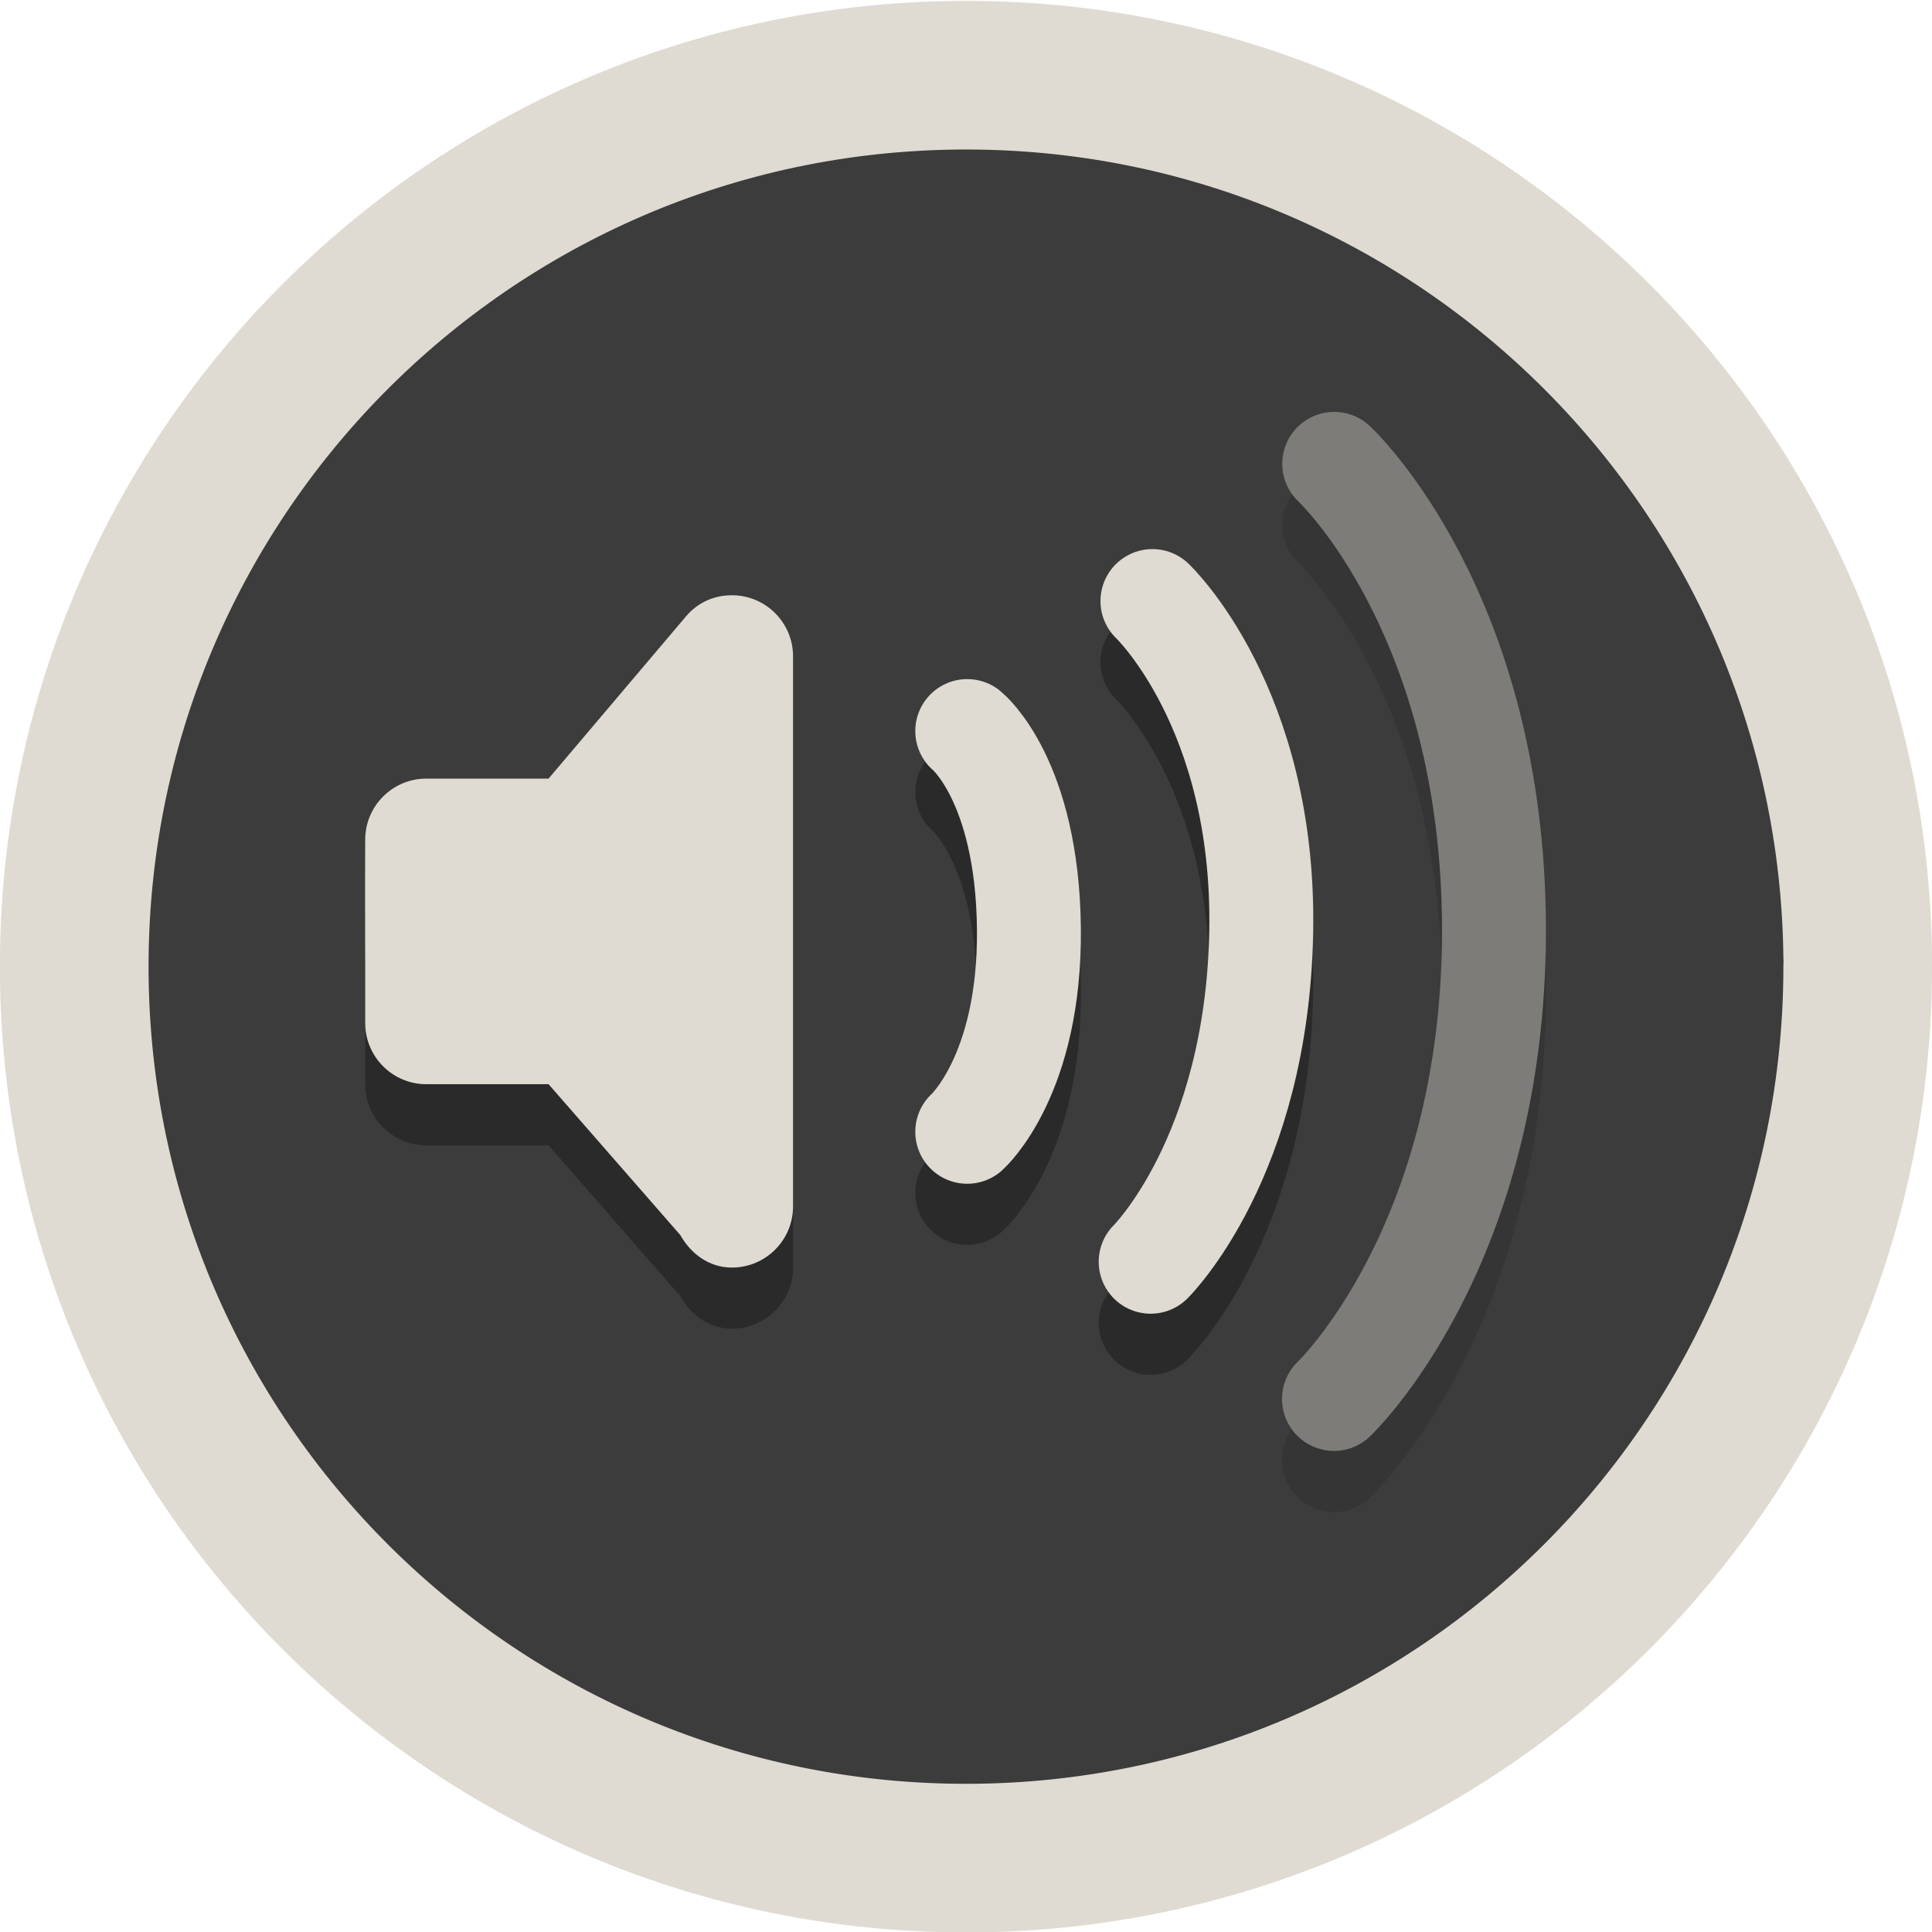
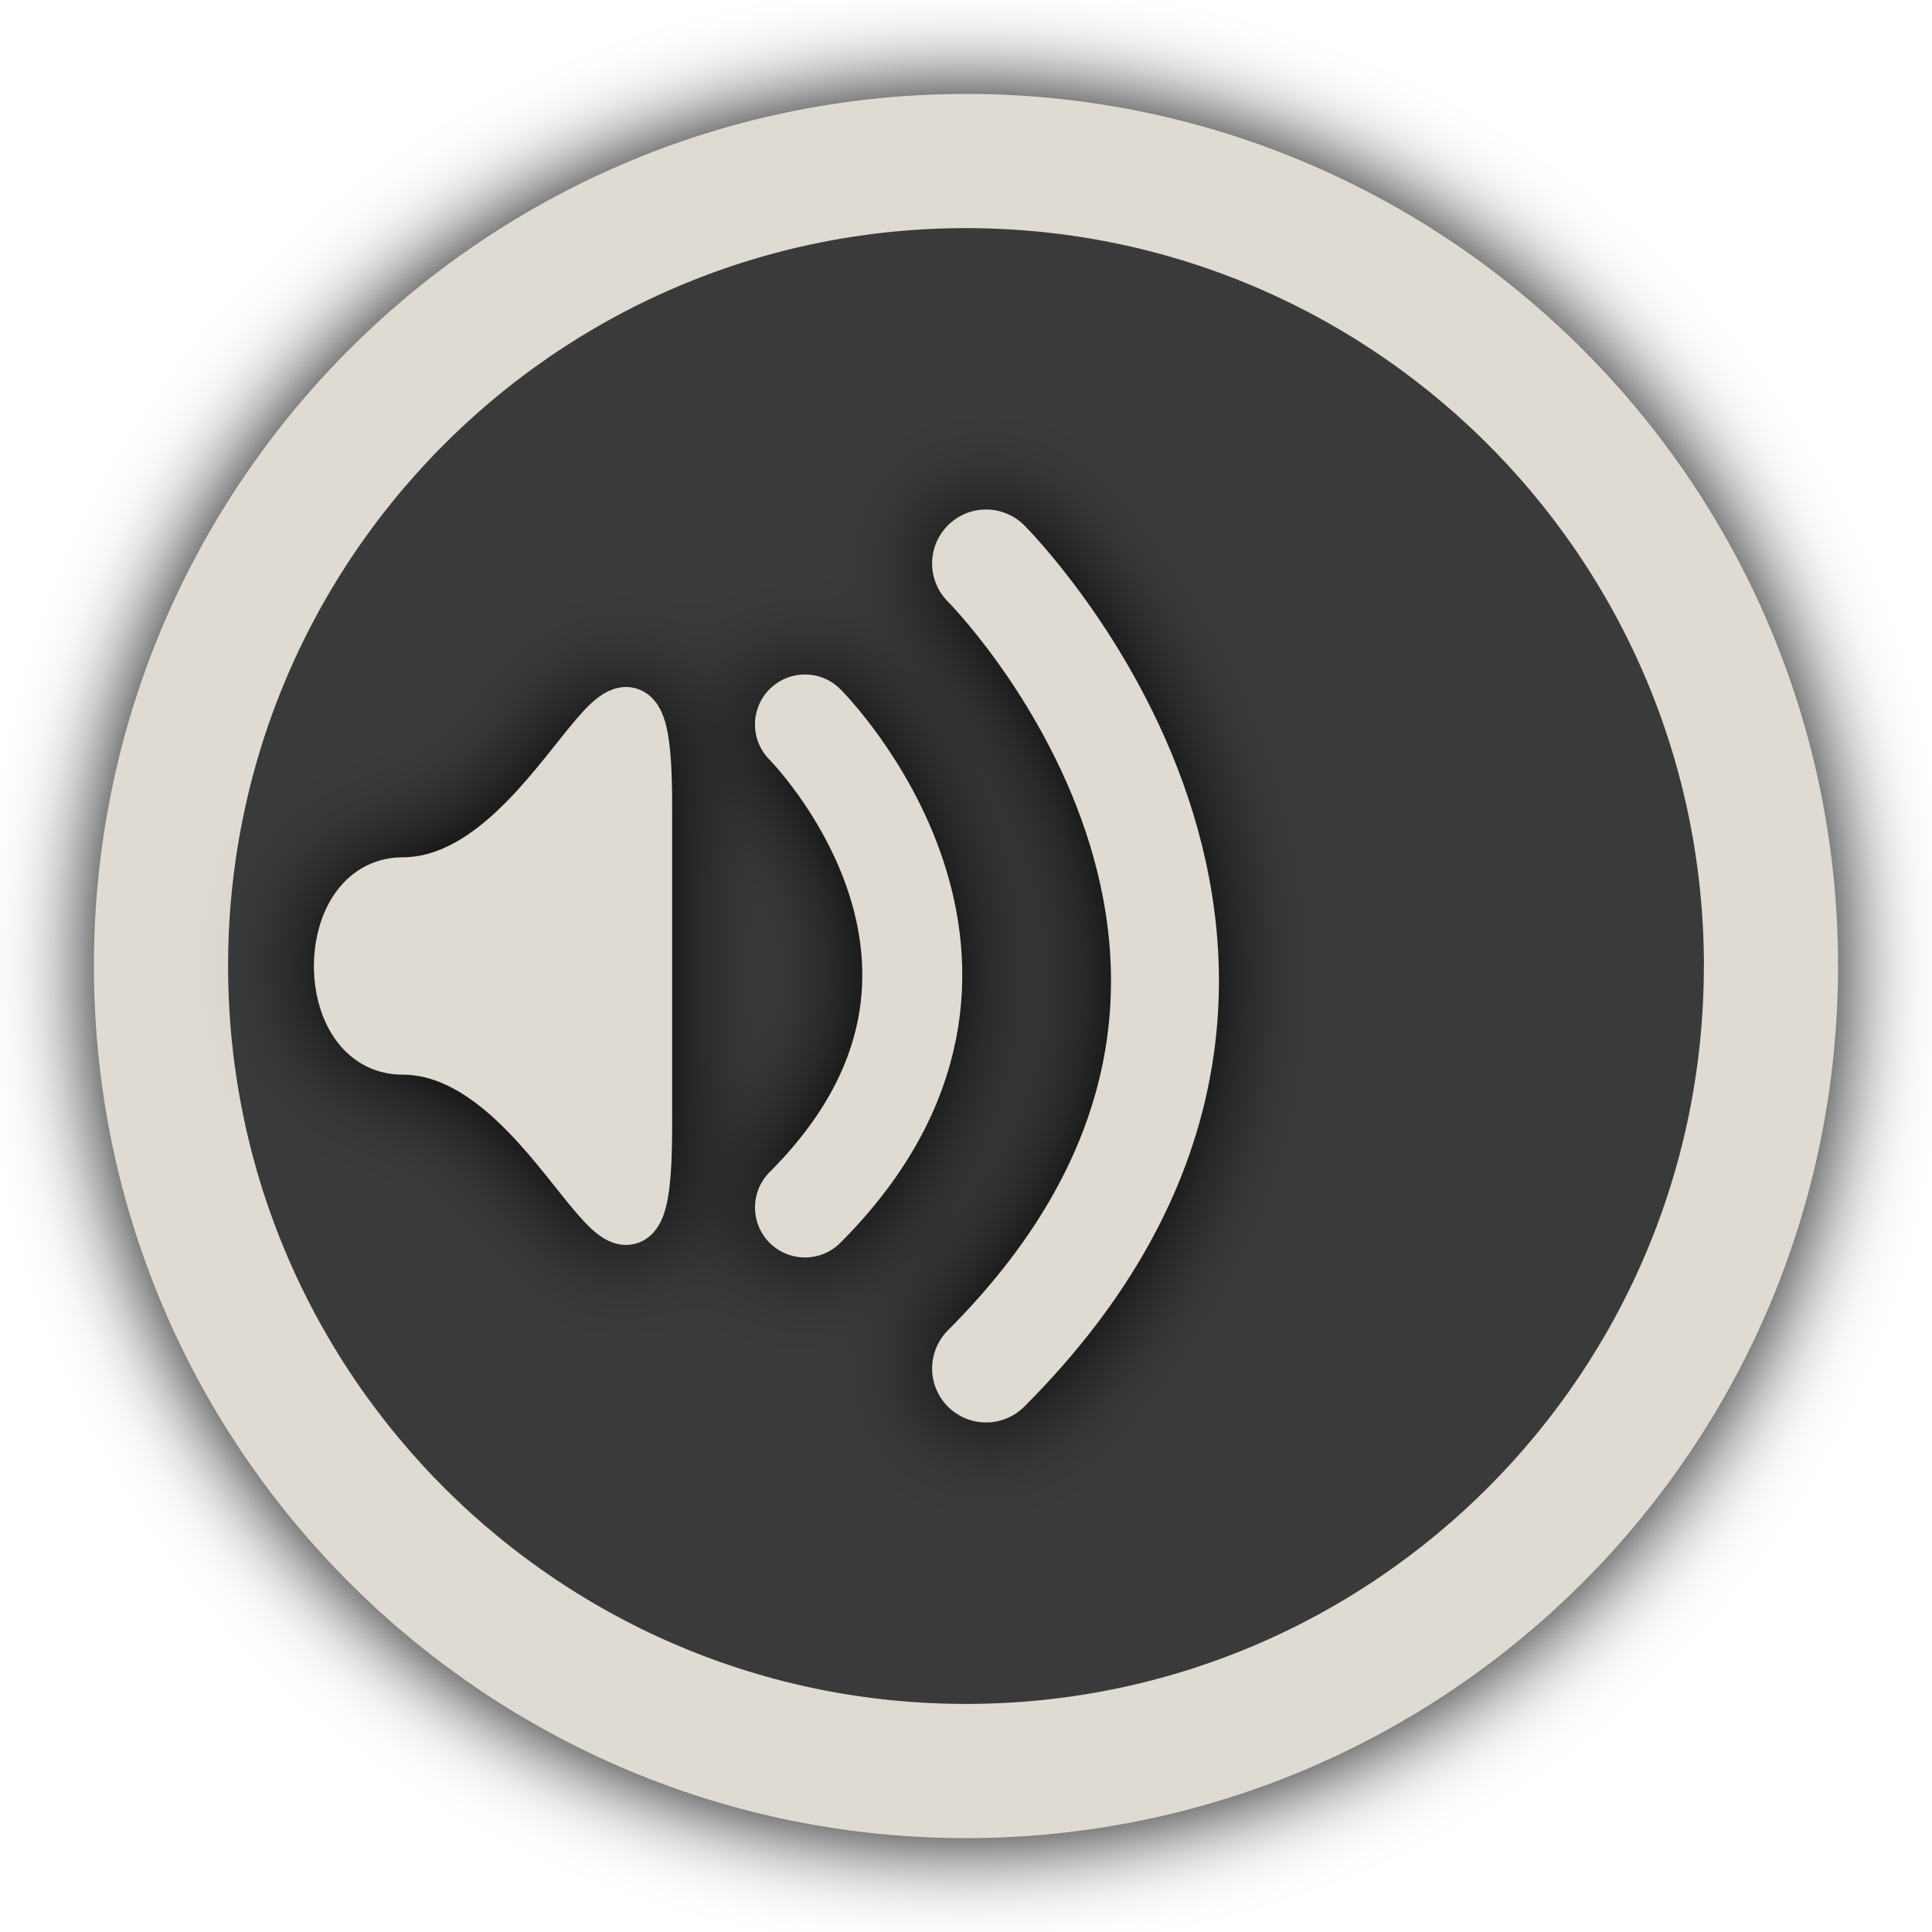
- <svg xmlns="http://www.w3.org/2000/svg" version="1.1" id="svg3814" height="24" width="24">
-   <defs id="defs3816" />
-   <g style="display:inline" id="layer3" />
-   <g style="display:inline" transform="translate(0,8)" id="layer1">
-     <g id="layer2" style="display:inline;fill:#3c3c3c;fill-opacity:1;stroke:#dfdbd2;stroke-width:2;stroke-linecap:round;stroke-linejoin:miter;stroke-miterlimit:4;stroke-dasharray:none;stroke-dashoffset:0;stroke-opacity:1;paint-order:normal" transform="matrix(0.9233087,0,0,0.923046,0.9213616,0.3171051)">
-       <path style="opacity:1;fill:#3c3c3c;fill-opacity:1;stroke:#dfdbd2;stroke-width:2;stroke-linecap:round;stroke-linejoin:miter;stroke-miterlimit:4;stroke-dasharray:none;stroke-dashoffset:0;stroke-opacity:1;paint-order:normal" id="path819" d="M 23.996,3.998 A 11.998,11.997 0 0 1 12.031,15.996 11.998,11.997 0 0 1 0.001,4.063 11.998,11.997 0 0 1 11.901,-7.998 11.998,11.997 0 0 1 23.996,3.869" />
+ <svg xmlns="http://www.w3.org/2000/svg" version="1.1" id="svg3814" height="24" width="24" style="enable-background:new">
+   <defs id="defs3816">
+     <filter id="filter5640" style="color-interpolation-filters:sRGB">
+       <feFlood id="feFlood5630" result="flood" flood-color="rgb(0,0,0)" flood-opacity="0.494" />
+       <feComposite id="feComposite5632" result="composite1" operator="in" in2="SourceGraphic" in="flood" />
+       <feGaussianBlur id="feGaussianBlur5634" result="blur" stdDeviation="1.1" in="composite1" />
+       <feOffset id="feOffset5636" result="offset" dy="-2.498e-16" dx="4.57967e-15" />
+       <feComposite id="feComposite5638" result="composite2" operator="over" in2="offset" in="SourceGraphic" />
+     </filter>
+     <filter style="color-interpolation-filters:sRGB" id="filter856">
+       <feFlood flood-opacity="1" flood-color="rgb(0,0,0)" result="flood" id="feFlood846" />
+       <feComposite in="flood" in2="SourceGraphic" operator="in" result="composite1" id="feComposite848" />
+       <feGaussianBlur in="composite1" stdDeviation="0.7" result="blur" id="feGaussianBlur850" />
+       <feOffset dx="4.57967e-15" dy="-2.498e-16" result="offset" id="feOffset852" />
+       <feComposite in="SourceGraphic" in2="offset" operator="over" result="composite2" id="feComposite854" />
+     </filter>
+     <filter style="color-interpolation-filters:sRGB" id="filter900" x="-0.3" y="-0.3" width="1.6" height="1.6">
+       <feFlood flood-opacity="1" flood-color="rgb(0,0,0)" result="flood" id="feFlood890" />
+       <feComposite in="flood" in2="SourceGraphic" operator="in" result="composite1" id="feComposite892" />
+       <feGaussianBlur in="composite1" stdDeviation="0.61" result="blur" id="feGaussianBlur894" />
+       <feOffset dx="4.57967e-15" dy="-2.498e-16" result="offset" id="feOffset896" />
+       <feComposite in="SourceGraphic" in2="offset" operator="over" result="composite2" id="feComposite898" />
+     </filter>
+   </defs>
+   <g transform="translate(-2.259479,-16.57528)" style="display:inline" id="layer3" />
+   <g style="display:inline" transform="translate(-2.259479,-8.575282)" id="layer1">
+     <g id="layer2" style="display:inline;fill:#3c3c3c;fill-opacity:0.972;stroke:#dfdbd2;stroke-width:2;stroke-linecap:round;stroke-linejoin:miter;stroke-miterlimit:4;stroke-dasharray:none;stroke-dashoffset:0;stroke-opacity:1;paint-order:normal;filter:url(#filter856)" transform="matrix(0.833485,0,0,0.833526,4.258708,17.24251)">
+       <path style="opacity:1;fill:#3c3c3c;fill-opacity:0.972;stroke:#dfdbd2;stroke-width:2;stroke-linecap:round;stroke-linejoin:miter;stroke-miterlimit:4;stroke-dasharray:none;stroke-dashoffset:0;stroke-opacity:1;paint-order:normal" id="path819" d="M 23.996,3.998 A 11.998,11.997 0 0 1 12.031,15.996 11.998,11.997 0 0 1 0.001,4.063 11.998,11.997 0 0 1 11.901,-7.998 11.998,11.997 0 0 1 23.996,3.869" />
    </g>
-     <g transform="matrix(0.7592522,0,0,0.7592522,3.767609,-0.6056639)" id="layer1-5">
-       <path d="m 7.013,1 c -0.305,0 -0.567,0.128 -0.75,0.344 L 4.013,4 c 0,0 -2,0 -2,0 -0.552,0 -1,0.448 -1,1 -0.006,0.996 0.002,2.015 0,3 0,0.552 0.448,1 1,1 h 2 l 2.156,2.469 C 6.341,11.774 6.638,12 7.013,12 c 0.552,0 1,-0.448 1,-1 V 2 c 0,-0.552 -0.448,-1 -1,-1 z" id="rect3180-0-3" style="display:inline;overflow:visible;visibility:visible;opacity:0.3;fill:#000000;fill-opacity:1;fill-rule:evenodd;stroke:none;stroke-width:1.7;marker:none;enable-background:accumulate" />
-       <path d="m 13.893,1.095 c 0,0 1.845,1.745 1.78,5.405 -0.066,3.69 -1.809,5.405 -1.809,5.405" id="path2994" style="display:inline;overflow:visible;visibility:visible;opacity:0.3;fill:none;stroke:#000000;stroke-width:1.7;stroke-linecap:round;stroke-linejoin:miter;stroke-miterlimit:4;stroke-dasharray:none;stroke-dashoffset:0;stroke-opacity:1;marker:none;enable-background:accumulate" />
-       <path d="m 10.863,3.222 c 0,0 0.983,0.795 1.009,3.231 0.025,2.405 -1.009,3.326 -1.009,3.326" id="path3209-4-5" style="display:inline;overflow:visible;visibility:visible;opacity:0.3;fill:none;stroke:#000000;stroke-width:1.7;stroke-linecap:round;stroke-linejoin:miter;stroke-miterlimit:4;stroke-dasharray:none;stroke-dashoffset:0;stroke-opacity:1;marker:none;enable-background:accumulate" />
-       <g id="g3766" style="opacity:0.4">
-         <path d="m 16.867,-1.15 c 0,0 2.614,2.423 2.614,7.635 0,5.187 -2.618,7.665 -2.618,7.665" id="path2996" style="display:inline;overflow:visible;visibility:visible;opacity:0.3;fill:none;stroke:#000000;stroke-width:1.7;stroke-linecap:round;stroke-linejoin:miter;stroke-miterlimit:4;stroke-dasharray:none;stroke-dashoffset:0;stroke-opacity:1;marker:none;enable-background:accumulate" />
-         <path d="m 16.867,-2.15 c 0,0 2.614,2.423 2.614,7.635 0,5.187 -2.618,7.665 -2.618,7.665" id="path2990" style="display:inline;overflow:visible;visibility:visible;fill:none;stroke:#dfdbd2;stroke-width:1.7;stroke-linecap:round;stroke-linejoin:miter;stroke-miterlimit:4;stroke-dasharray:none;stroke-dashoffset:0;stroke-opacity:1;marker:none;enable-background:accumulate" />
-       </g>
-       <path d="m 13.893,0.095 c 0,0 1.845,1.745 1.78,5.405 -0.066,3.69 -1.809,5.405 -1.809,5.405" id="path2988" style="display:inline;overflow:visible;visibility:visible;fill:none;stroke:#dfdbd2;stroke-width:1.7;stroke-linecap:round;stroke-linejoin:miter;stroke-miterlimit:4;stroke-dasharray:none;stroke-dashoffset:0;stroke-opacity:1;marker:none;enable-background:accumulate" />
-       <path d="m 10.863,2.222 c 0,0 0.983,0.795 1.009,3.231 0.025,2.405 -1.009,3.326 -1.009,3.326" id="path3209-6" style="display:inline;overflow:visible;visibility:visible;fill:none;stroke:#dfdbd2;stroke-width:1.7;stroke-linecap:round;stroke-linejoin:miter;stroke-miterlimit:4;stroke-dasharray:none;stroke-dashoffset:0;stroke-opacity:1;marker:none;enable-background:accumulate" />
-       <path d="m 7.013,0 c -0.305,0 -0.567,0.128 -0.75,0.344 L 4.013,3 c 0,0 -2,0 -2,0 -0.552,0 -1,0.448 -1,1 -0.006,0.996 0.002,2.015 0,3 0,0.552 0.448,1 1,1 h 2 l 2.156,2.469 C 6.341,10.774 6.638,11 7.013,11 c 0.552,0 1,-0.448 1,-1 V 1 c 0,-0.552 -0.448,-1 -1,-1 z" id="rect3180-2" style="display:inline;overflow:visible;visibility:visible;fill:#dfdbd2;fill-opacity:1;fill-rule:evenodd;stroke:none;stroke-width:1.7;marker:none;enable-background:accumulate" />
+     <g id="g1008" style="filter:url(#filter900)">
+       <path id="path970" d="m 10.259,18.575 v 4 c 0,3 -1,-1 -3,-1 -1,0 -1,-1.995 0,-2 2,0 3,-4 3,-1 z" style="display:inline;fill:#dfdbd2;fill-opacity:1;fill-rule:evenodd;stroke:#dfdbd2;stroke-width:0.7px;stroke-linecap:butt;stroke-linejoin:miter;stroke-opacity:1" />
+       <path style="display:inline;fill:none;fill-rule:evenodd;stroke:#dfdbd2;stroke-width:1.242;stroke-linecap:round;stroke-linejoin:miter;stroke-miterlimit:4;stroke-dasharray:none;stroke-opacity:1;paint-order:normal;enable-background:new" d="m 12.259,17.575 c 0,0 3,3 0,6" id="path972" />
+       <path style="display:inline;opacity:1;fill:none;fill-rule:evenodd;stroke:#dfdbd2;stroke-width:1.341;stroke-linecap:round;stroke-linejoin:miter;stroke-miterlimit:4;stroke-dasharray:none;stroke-opacity:1;paint-order:normal;enable-background:new" d="m 14.509,15.575 c 0,0 5,5 0,10" id="path972-6" />
+       <path style="display:none;opacity:1;fill:none;fill-rule:evenodd;stroke:#dfdbd2;stroke-width:1.481;stroke-linecap:round;stroke-linejoin:miter;stroke-miterlimit:4;stroke-dasharray:none;stroke-opacity:1;paint-order:normal;enable-background:new" d="m 17.259,13.575 c 0,0 6,7 0,14" id="path972-6-2" />
    </g>
  </g>
</svg>
